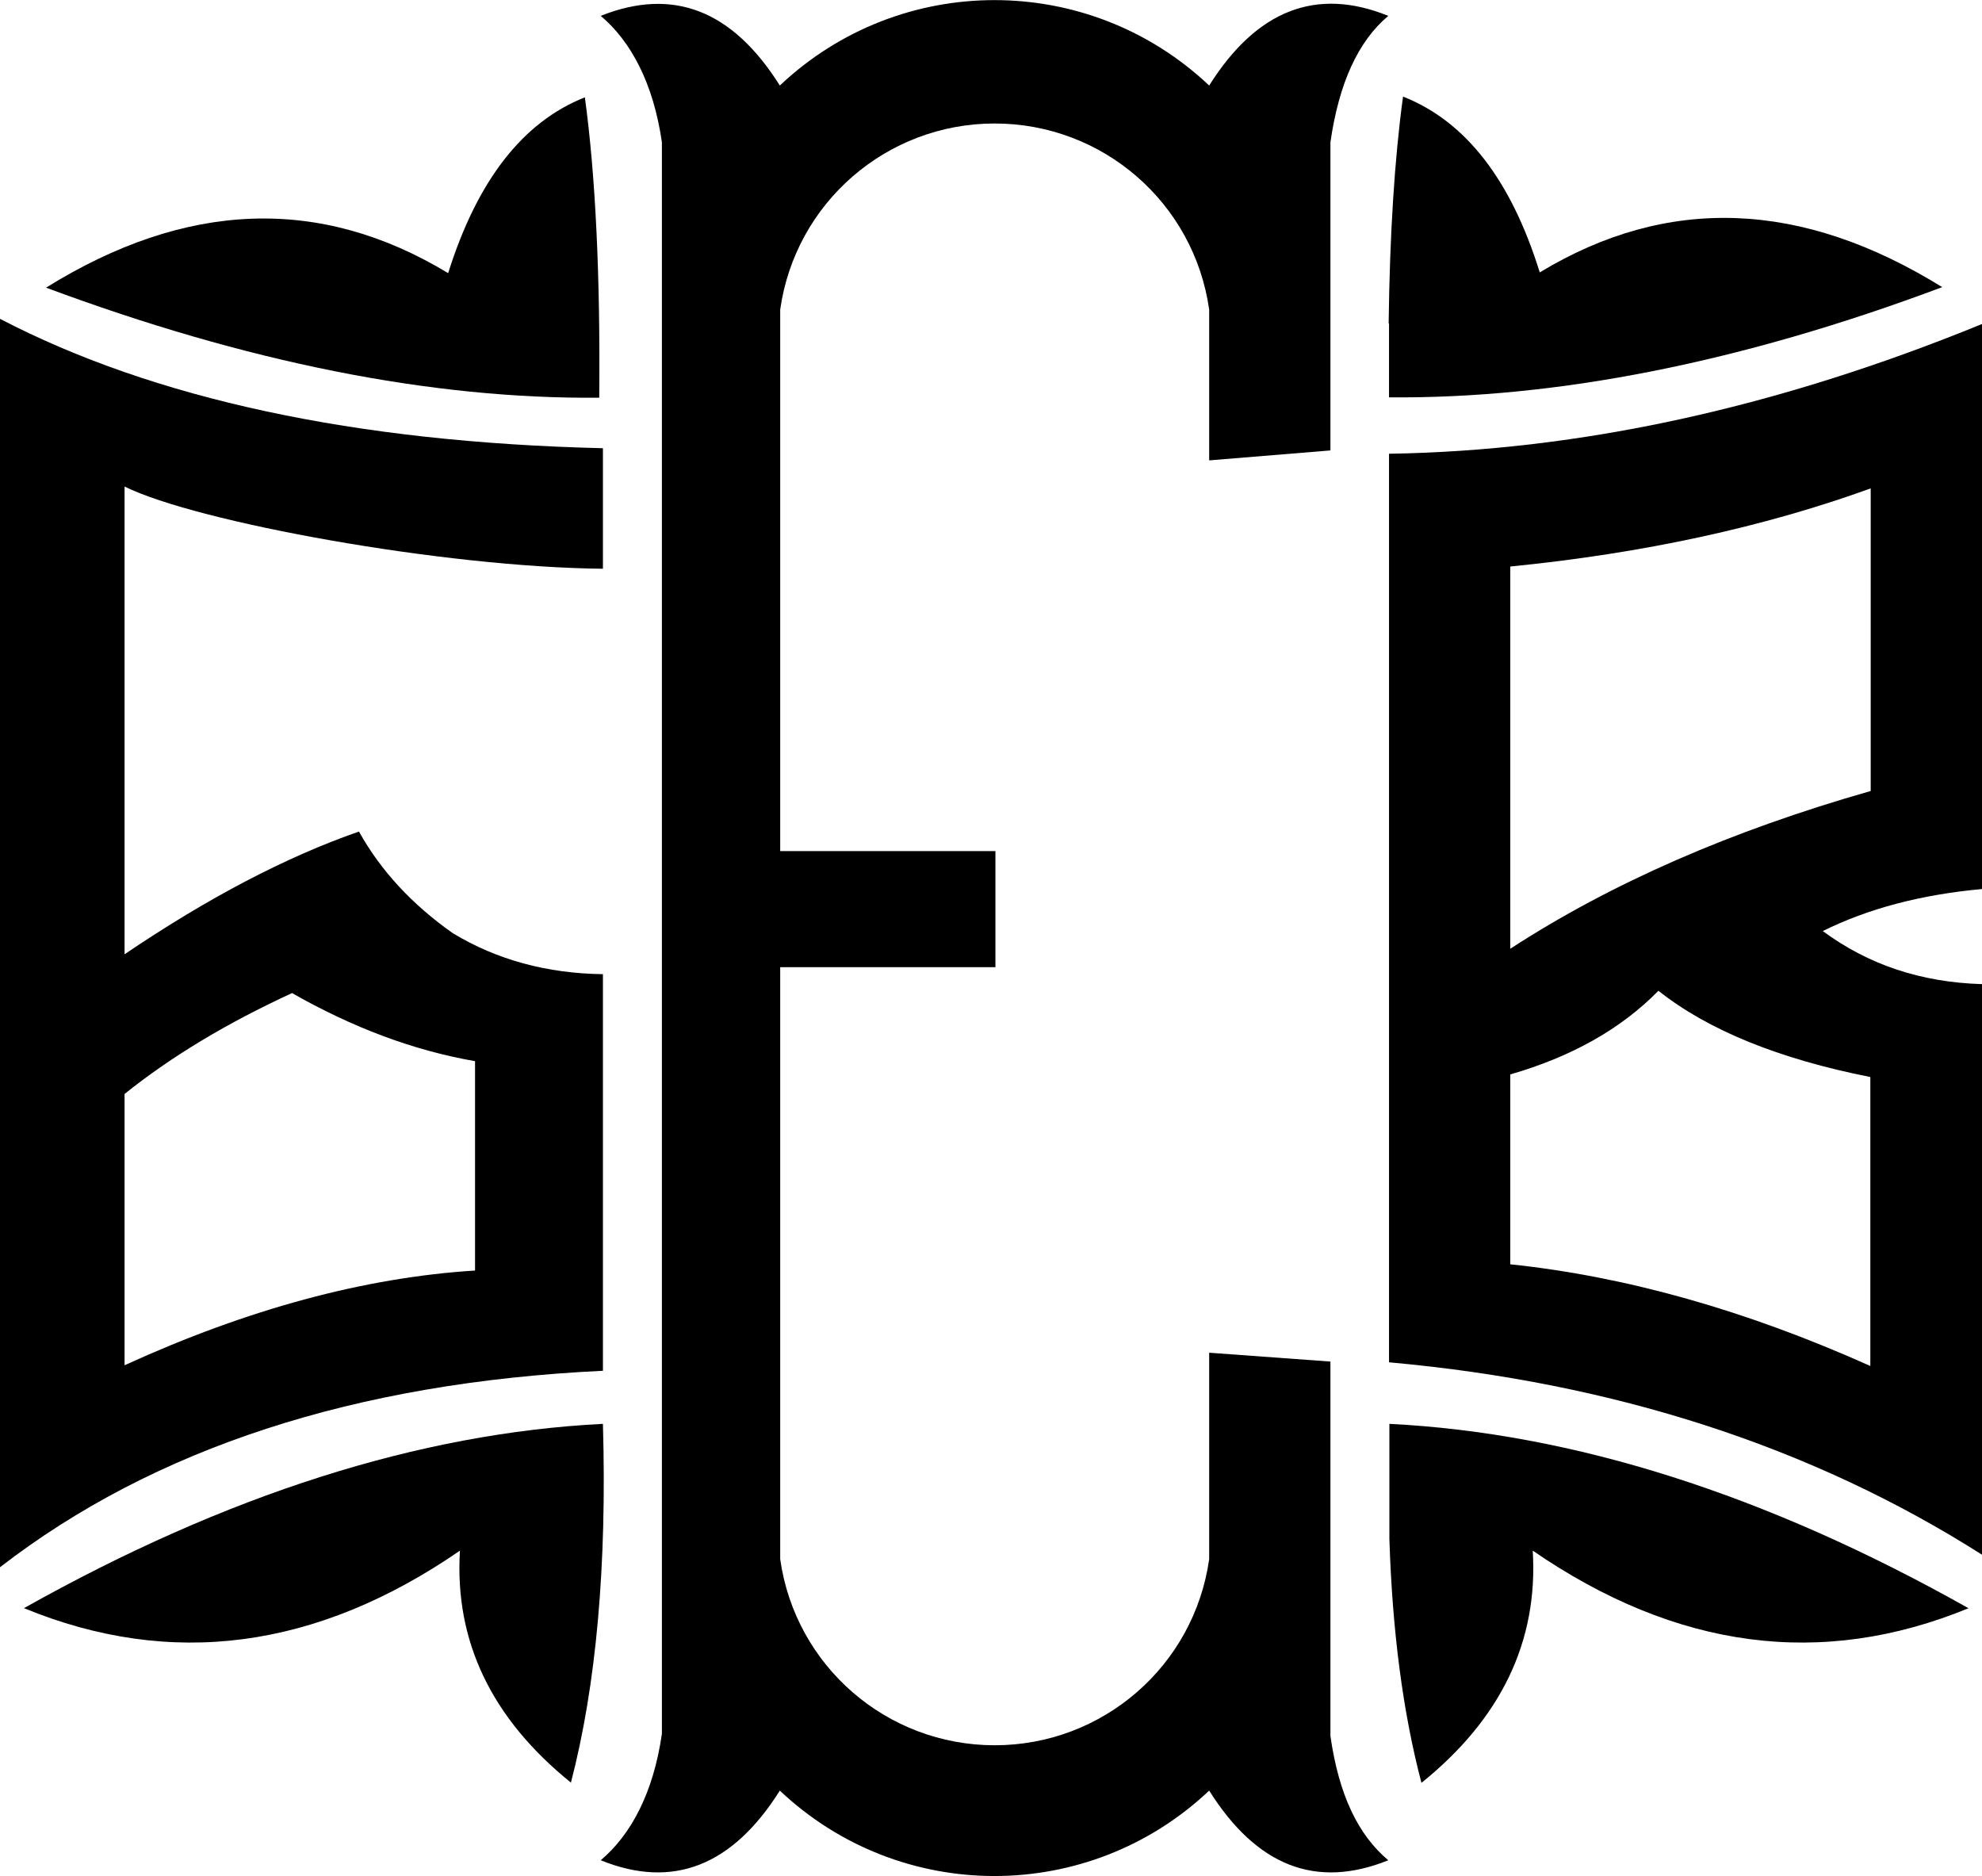
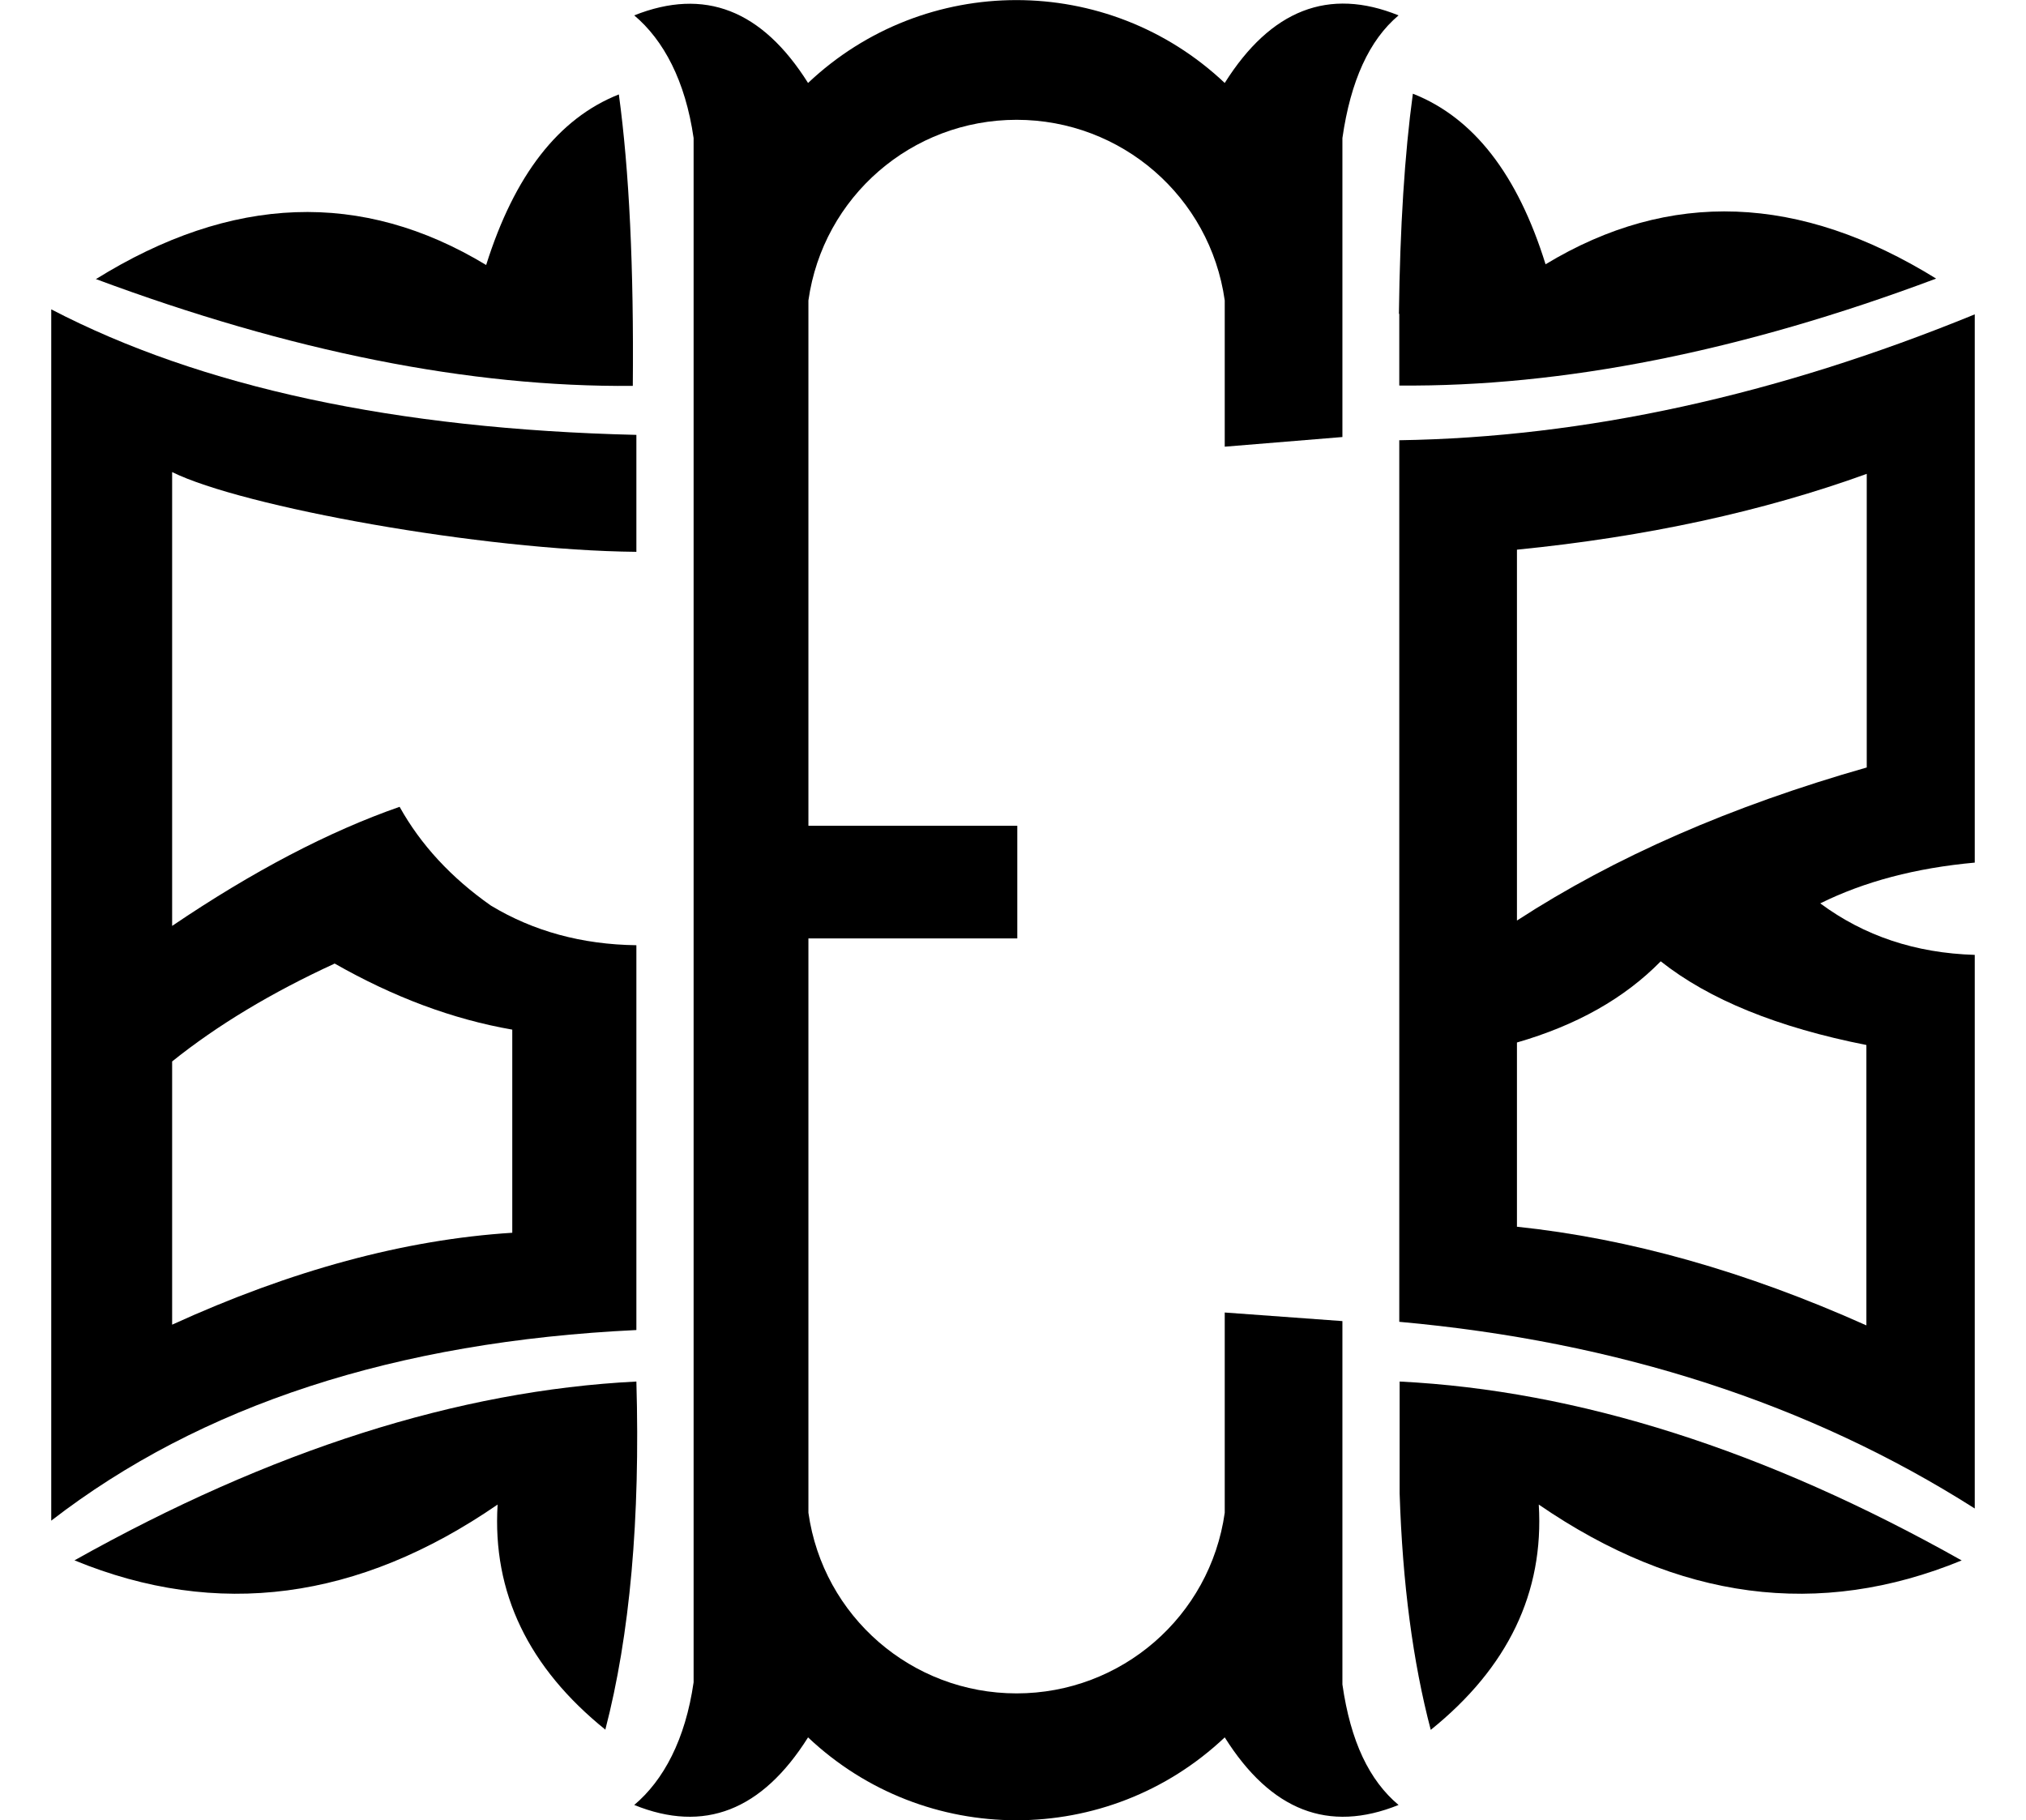
- <svg xmlns="http://www.w3.org/2000/svg" xml:space="preserve" width="4.244mm" height="4.016mm" version="1.1" style="shape-rendering:geometricPrecision; text-rendering:geometricPrecision; image-rendering:optimizeQuality; fill-rule:evenodd; clip-rule:evenodd" viewBox="0 0 53.78 50.89">
+ <svg xmlns="http://www.w3.org/2000/svg" xml:space="preserve" width="2.244mm" height="2.016mm" version="1.1" style="shape-rendering:geometricPrecision; text-rendering:geometricPrecision; image-rendering:optimizeQuality; fill-rule:evenodd; clip-rule:evenodd" viewBox="0 0 53.78 50.89">
  <defs>
    <style type="text/css">
   
    .fil0 {fill:none}
    .fil1 {fill:black}
   
  </style>
  </defs>
  <g id="Слой_x0020_1">
    <line class="fil0" x1="-0" y1="8.65" x2="-0" y2="42.51" />
    <path class="fil0" d="M53.78 8.78l0 15.33m0 2.59l0 15.48" />
    <path class="fil0" d="M50.76 13.25l0 8.21m0 7.76l0 7.84" />
    <path class="fil0" d="M40.98 15.37l0 10.37m0 3.41l0 5.15" />
    <path class="fil0" d="M37.69 8.78l0 2m0 1.51l0 24.66m0 1.66l0 3.13" />
    <path class="fil0" d="M16.36 12.16l0 3.27m0 11l0 10.76" />
    <line class="fil0" x1="12.89" y1="28.79" x2="12.89" y2="34.47" />
    <path class="fil0" d="M3.38 13.19l0 12.69m0 3.8l0 7.36" />
    <path class="fil0" d="M32.8 8.4l0 4.09m0 24.21l0 5.6" />
    <path class="fil0" d="M36.09 3.85l0 8.36m0 24.72l0 10.16" />
    <path class="fil0" d="M21.16 8.4l0 14.69m0 3.15l0 16.06" />
    <line class="fil0" x1="17.96" y1="3.85" x2="17.96" y2="47.04" />
    <polyline class="fil0" points="21.16,26.24 26.99,26.24 26.99,23.09 21.16,23.09 " />
    <path class="fil0" d="M3.38 37.03c3.33,-1.52 6.5,-2.38 9.51,-2.57" />
    <path class="fil0" d="M3.38 25.88c2.26,-1.52 4.38,-2.63 6.36,-3.33" />
    <path class="fil0" d="M40.98 34.3c3.15,0.33 6.41,1.25 9.78,2.76" />
    <path class="fil0" d="M40.98 25.73c2.73,-1.78 5.99,-3.2 9.78,-4.28" />
    <path class="fil0" d="M40.98 15.37c3.62,-0.36 6.88,-1.07 9.78,-2.12" />
    <path class="fil0" d="M53.78 26.7c-1.66,-0.05 -3.09,-0.53 -4.32,-1.44 1.23,-0.61 2.67,-0.99 4.32,-1.14" />
    <path class="fil0" d="M40.98 29.14c1.66,-0.48 3,-1.23 4.02,-2.27 1.35,1.07 3.27,1.85 5.75,2.34" />
    <path class="fil0" d="M37.69 36.96c6.11,0.55 11.48,2.29 16.09,5.22" />
    <path class="fil0" d="M37.69 12.3c5.18,-0.07 10.54,-1.25 16.09,-3.52" />
    <path class="fil0" d="M3.38 13.19c1.96,0.97 8.67,2.19 12.98,2.23" />
    <path class="fil0" d="M-0 8.65c4.16,2.18 9.62,3.35 16.36,3.51" />
    <path class="fil0" d="M12.29 25.32c1.19,0.72 2.54,1.1 4.07,1.11" />
    <path class="fil0" d="M-0 42.51c4.18,-3.23 9.63,-5.01 16.36,-5.33" />
    <path class="fil0" d="M41.79 7.4c3.47,-2.1 7.11,-1.97 10.92,0.4 -5.45,2.03 -10.45,3.03 -15.01,2.99" />
    <path class="fil0" d="M37.69 10.78c-0.03,-3.3 0.1,-6.02 0.39,-8.15 1.69,0.67 2.92,2.26 3.71,4.77" />
    <path class="fil0" d="M12.16 7.4c-3.47,-2.1 -7.11,-1.97 -10.92,0.4 5.45,2.03 10.46,3.03 15.02,2.99" />
    <path class="fil0" d="M16.25 10.78c0.03,-3.3 -0.1,-6.02 -0.39,-8.15 -1.69,0.67 -2.92,2.26 -3.71,4.77" />
    <path class="fil0" d="M32.8 36.7c2.19,0.16 3.29,0.24 3.29,0.24" />
    <path class="fil0" d="M32.8 12.49c2.19,-0.18 3.29,-0.27 3.29,-0.27" />
    <path class="fil0" d="M38.56 48.37c2.16,-1.74 3.17,-3.84 3.02,-6.3 3.9,2.68 7.84,3.2 11.83,1.56 -5.49,-3.09 -10.73,-4.75 -15.71,-5 -0.12,3.84 0.17,7.09 0.87,9.74z" />
    <path class="fil0" d="M15.49 48.37c-2.16,-1.74 -3.17,-3.84 -3.02,-6.3 -3.9,2.68 -7.84,3.2 -11.83,1.56 5.49,-3.09 10.73,-4.75 15.71,-5 0.12,3.84 -0.17,7.09 -0.87,9.74z" />
    <path class="fil0" d="M3.38 29.68c1.27,-1.02 2.79,-1.93 4.55,-2.74 1.65,0.94 3.3,1.56 4.97,1.85" />
    <path class="fil0" d="M21.16 8.4c0.41,-2.9 2.89,-5.05 5.82,-5.05 2.93,0 5.41,2.15 5.82,5.05" />
    <path class="fil0" d="M21.16 42.3c0.41,2.9 2.89,5.05 5.82,5.05 2.93,0 5.41,-2.15 5.82,-5.05" />
    <path class="fil0" d="M21.16 48.58c3.27,3.09 8.38,3.09 11.65,0" />
    <path class="fil0" d="M21.16 2.32c3.27,-3.09 8.38,-3.09 11.65,0" />
    <path class="fil0" d="M32.8 2.32c1.29,-2.05 2.9,-2.67 4.86,-1.89 -0.82,0.69 -1.34,1.83 -1.57,3.43" />
    <path class="fil0" d="M21.16 2.32c-1.29,-2.05 -2.9,-2.67 -4.86,-1.89 0.82,0.69 1.43,1.83 1.66,3.43" />
    <path class="fil0" d="M21.16 48.58c-1.29,2.05 -2.9,2.68 -4.86,1.89 0.82,-0.69 1.43,-1.83 1.66,-3.43" />
    <path class="fil0" d="M32.8 48.58c1.29,2.05 2.9,2.68 4.86,1.89 -0.82,-0.69 -1.34,-1.77 -1.57,-3.37" />
    <path class="fil0" d="M12.29 25.32c-1.11,-0.78 -1.96,-1.7 -2.55,-2.76" />
    <path class="fil1" d="M12.29 25.32c-1.11,-0.78 -1.96,-1.7 -2.55,-2.76 -1.98,0.69 -4.1,1.8 -6.36,3.33l0 -12.69c1.96,0.97 8.67,2.19 12.98,2.23l0 -3.27c-6.74,-0.16 -12.19,-1.34 -16.36,-3.51l0 33.87c4.18,-3.23 9.63,-5.01 16.36,-5.33l0 -10.76c-1.52,-0.02 -2.88,-0.39 -4.07,-1.11zm-4.37 1.62c1.65,0.94 3.3,1.56 4.97,1.85l0 5.68c-3.01,0.19 -6.18,1.05 -9.51,2.57l0 -7.36c1.27,-1.02 2.79,-1.93 4.55,-2.74z" />
    <path class="fil1" d="M17.96 3.85l0 43.19c-0.23,1.6 -0.84,2.74 -1.66,3.43 1.95,0.79 3.57,0.16 4.86,-1.89 3.27,3.09 8.38,3.09 11.65,0 1.29,2.05 2.9,2.68 4.86,1.89 -0.82,-0.69 -1.34,-1.77 -1.57,-3.37l0 -10.16c0,0 -1.1,-0.08 -3.29,-0.24l0 5.6c-0.41,2.9 -2.89,5.05 -5.82,5.05 -2.93,0 -5.41,-2.15 -5.82,-5.05l0 -16.06 5.84 0 0 -3.15 -5.84 0 0 -14.69c0.41,-2.9 2.89,-5.05 5.82,-5.05 2.93,0 5.41,2.15 5.82,5.05l0 4.09c2.19,-0.18 3.29,-0.27 3.29,-0.27l0 -8.36c0.23,-1.6 0.75,-2.74 1.57,-3.43 -1.95,-0.79 -3.57,-0.16 -4.86,1.89 -3.27,-3.09 -8.38,-3.09 -11.65,0 -1.29,-2.05 -2.9,-2.67 -4.86,-1.89 0.82,0.69 1.43,1.83 1.66,3.43z" />
    <path class="fil1" d="M37.69 12.3l0 24.66c6.11,0.55 11.48,2.29 16.09,5.22l0 -15.48c-1.66,-0.05 -3.09,-0.53 -4.32,-1.44 1.23,-0.61 2.67,-0.99 4.32,-1.14l0 -15.33c-5.55,2.27 -10.91,3.44 -16.09,3.52zm3.29 13.44l0 -10.37c3.62,-0.36 6.88,-1.07 9.78,-2.12l0 8.21c-3.79,1.08 -7.04,2.5 -9.78,4.28zm0 8.56l0 -5.15c1.66,-0.48 3,-1.23 4.02,-2.27 1.35,1.07 3.27,1.85 5.75,2.34l0 7.84c-3.37,-1.51 -6.63,-2.43 -9.78,-2.76z" />
    <path class="fil1" d="M1.24 7.8c5.45,2.03 10.46,3.03 15.02,2.99 0.03,-3.3 -0.1,-6.02 -0.39,-8.15 -1.69,0.67 -2.92,2.26 -3.71,4.77 -3.47,-2.1 -7.11,-1.97 -10.92,0.4z" />
    <path class="fil1" d="M37.69 8.78l0 2c4.56,0.04 9.57,-0.95 15.01,-2.99 -3.81,-2.36 -7.45,-2.5 -10.92,-0.4 -0.78,-2.51 -2.01,-4.1 -3.71,-4.77 -0.23,1.69 -0.36,3.74 -0.39,6.15z" />
    <path class="fil1" d="M53.41 43.63c-5.49,-3.09 -10.73,-4.75 -15.71,-5l0 3.13c0.08,2.51 0.37,4.71 0.87,6.61 2.16,-1.74 3.17,-3.84 3.02,-6.3 3.9,2.68 7.84,3.2 11.83,1.56z" />
    <path class="fil1" d="M15.49 48.37c0.69,-2.65 0.98,-5.9 0.87,-9.74 -4.98,0.25 -10.22,1.92 -15.71,5 3.99,1.64 7.94,1.12 11.83,-1.56 -0.15,2.46 0.86,4.56 3.02,6.3z" />
  </g>
</svg>
